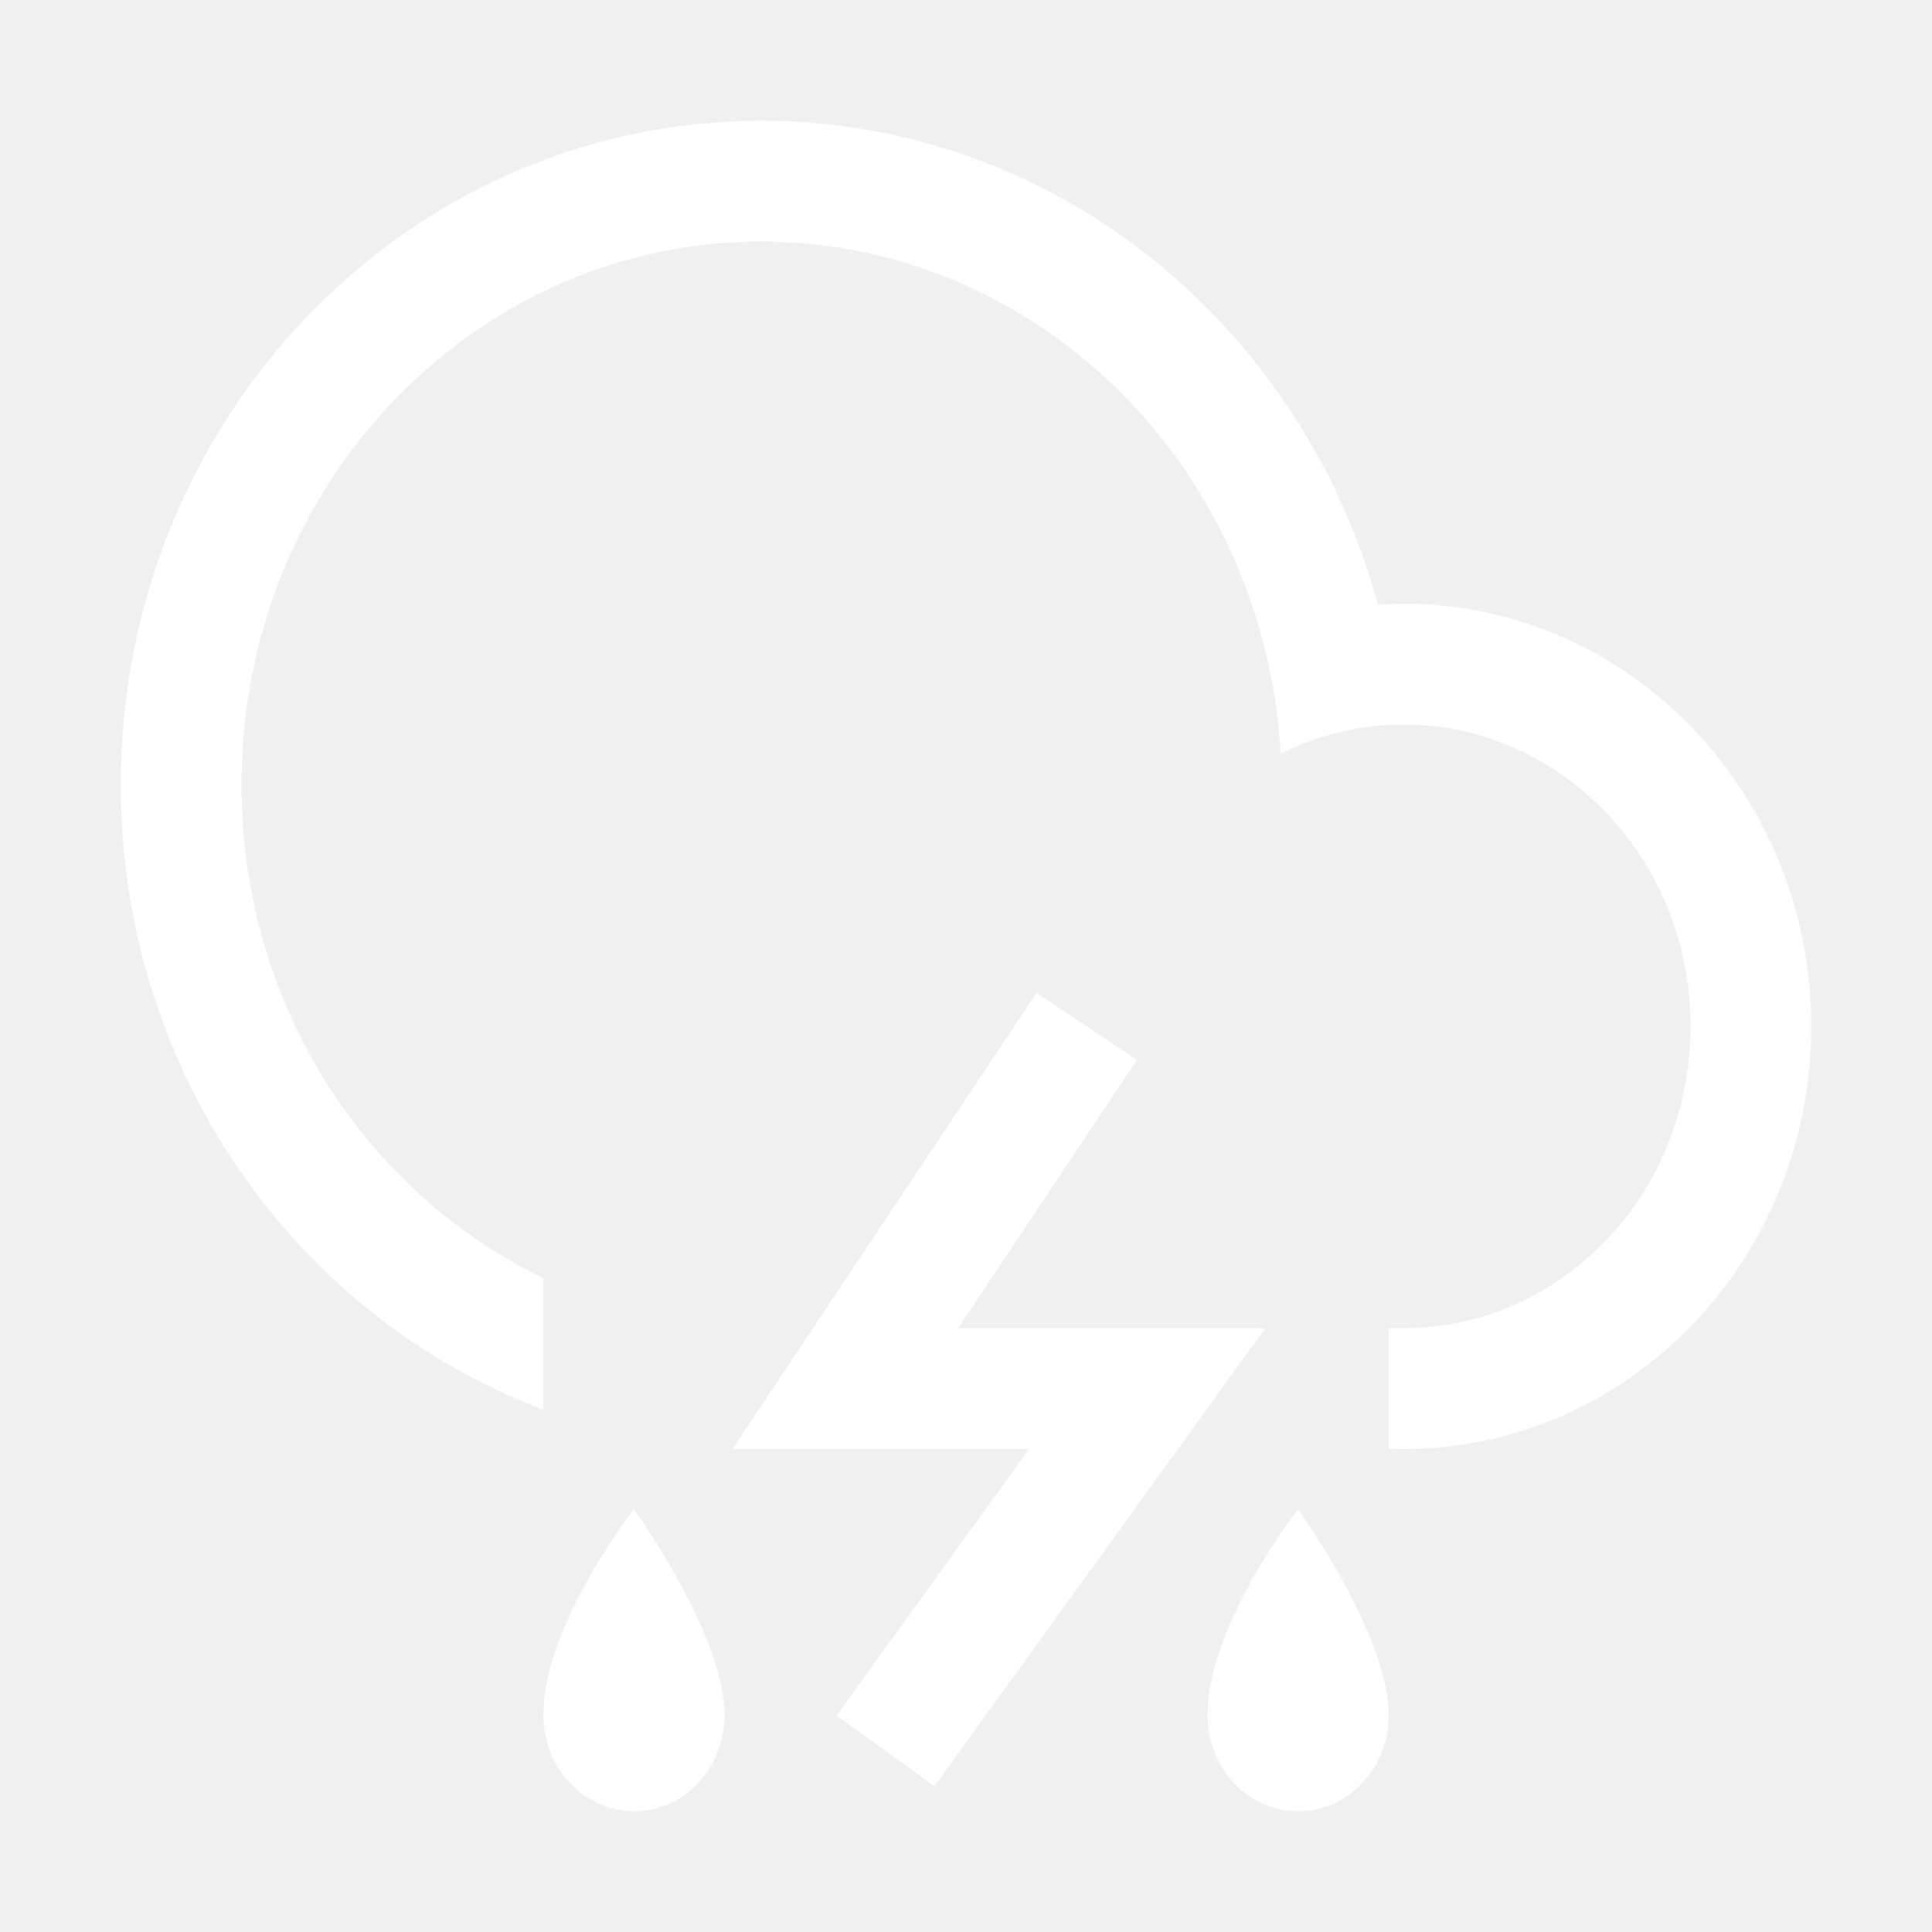
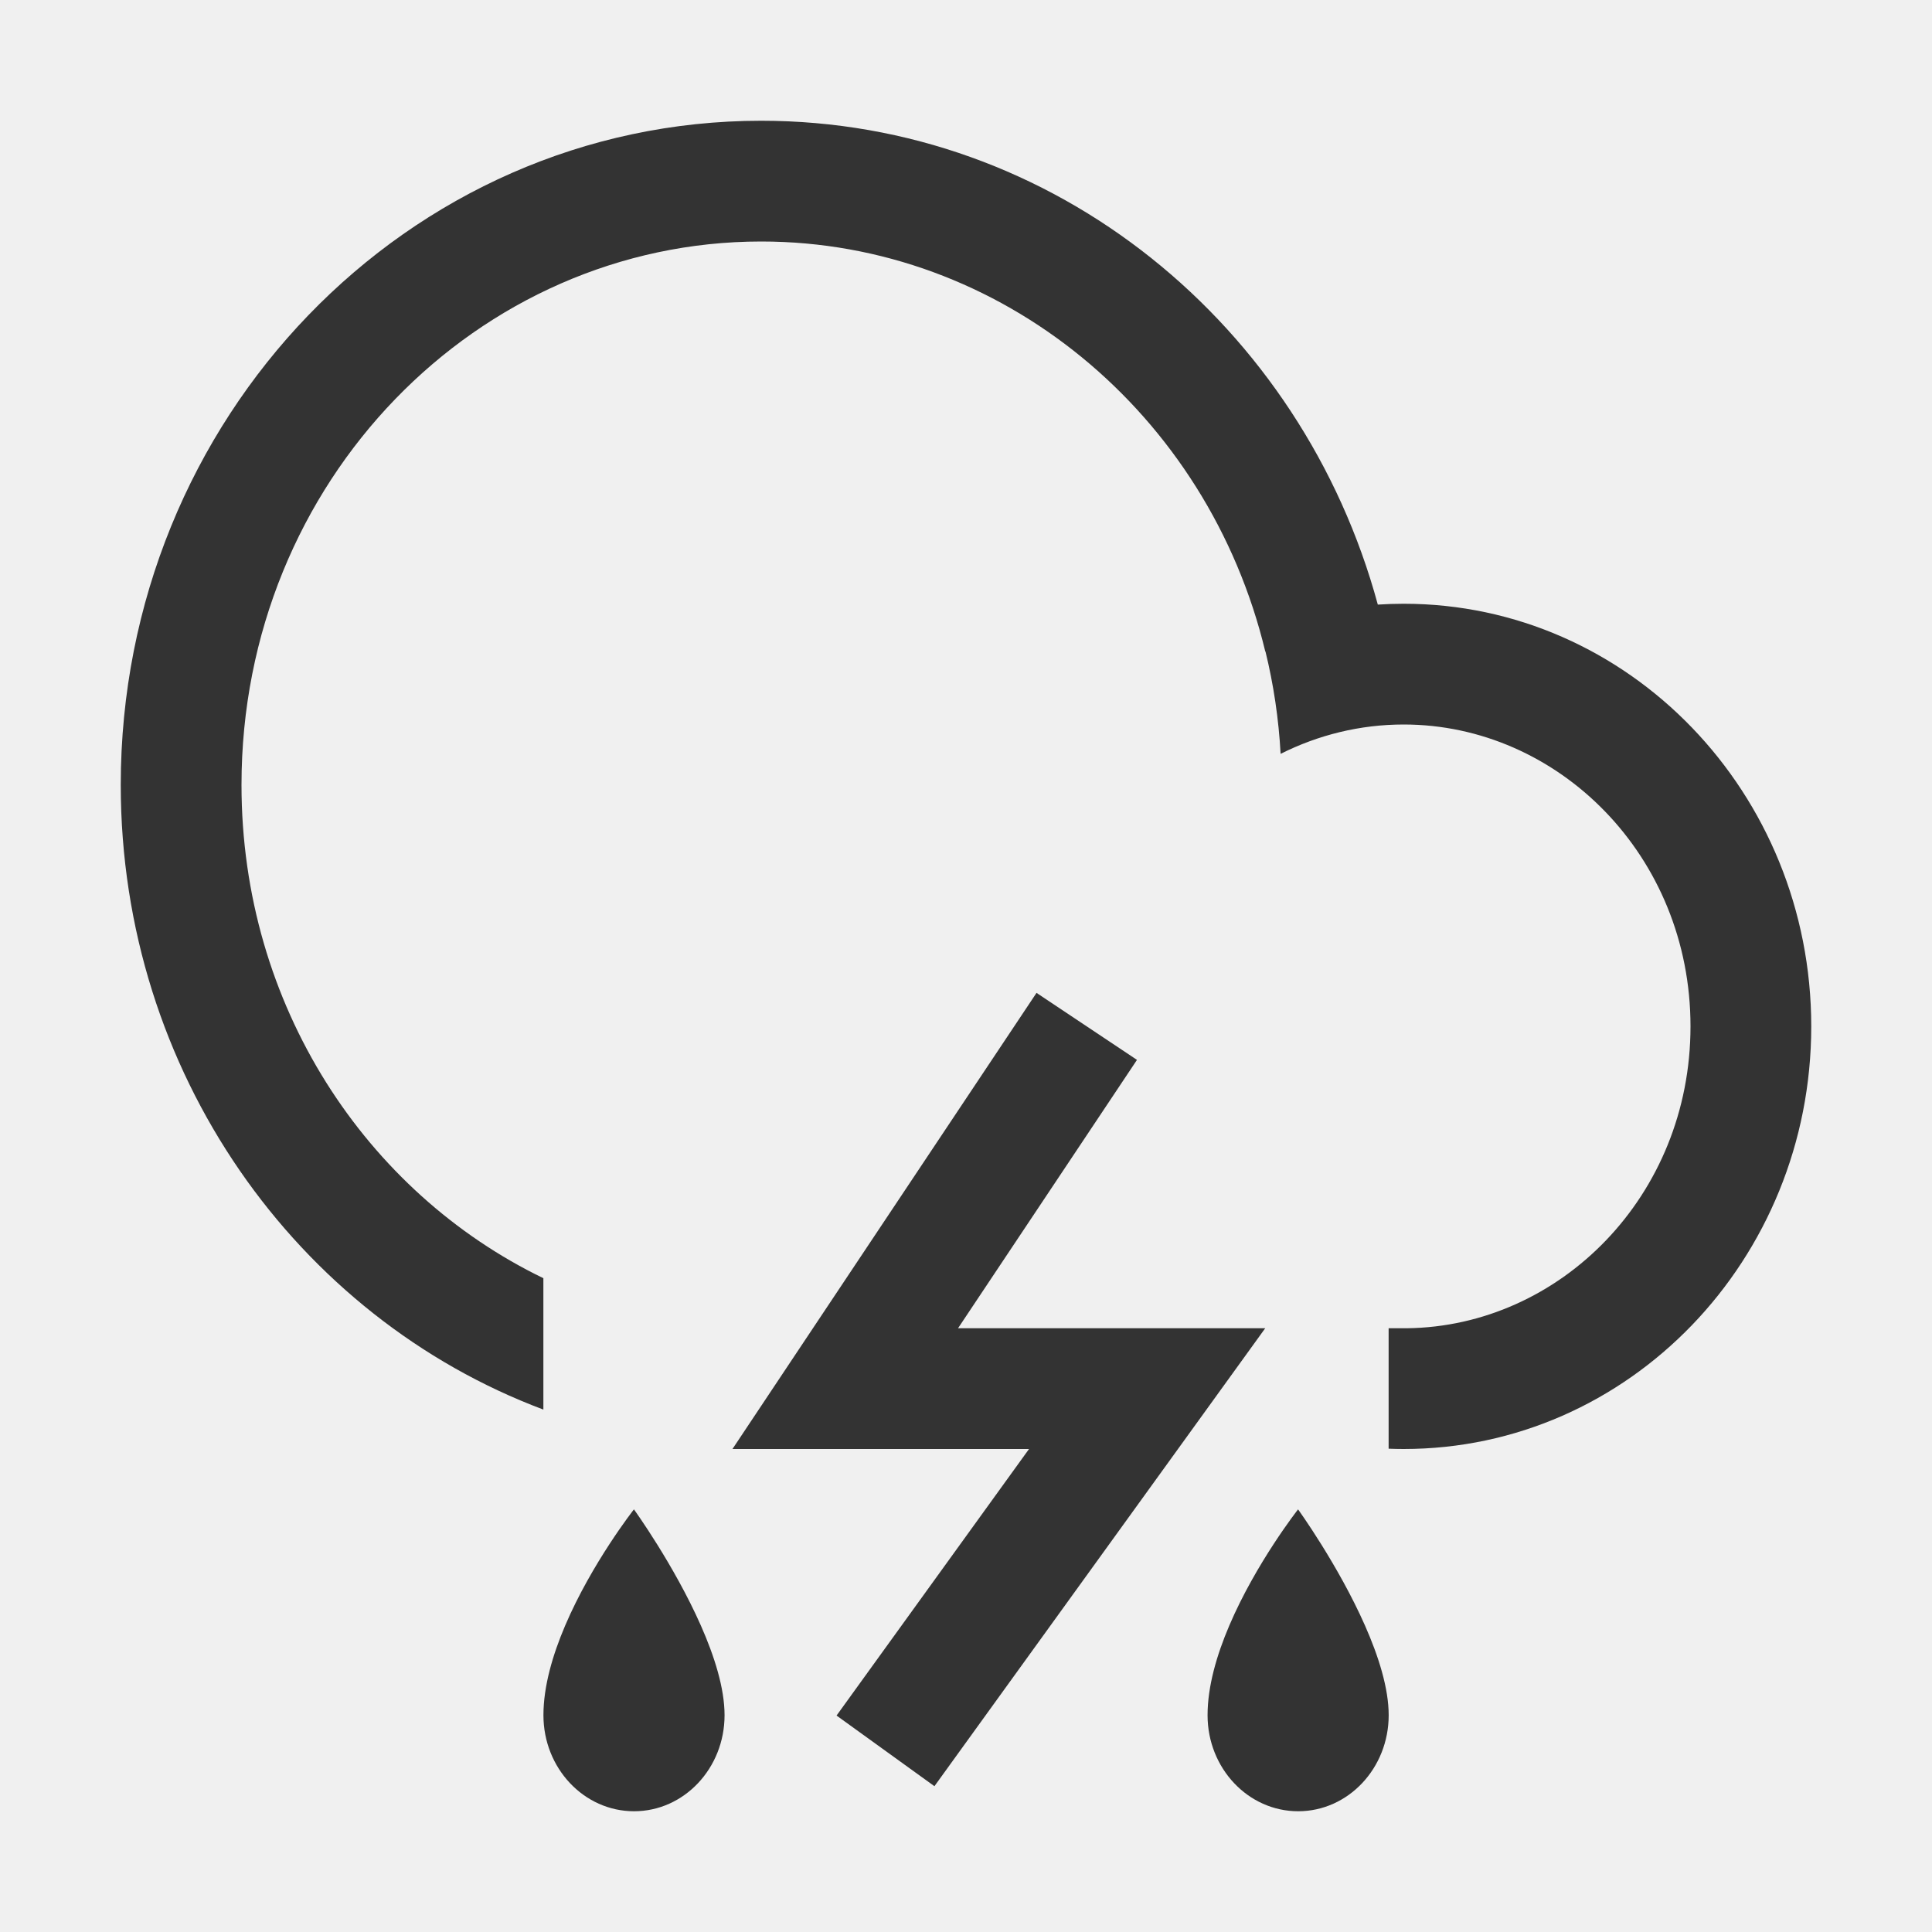
<svg xmlns="http://www.w3.org/2000/svg" width="32" height="32" viewBox="0 0 32 32" fill="none">
-   <path fill-rule="evenodd" clip-rule="evenodd" d="M2 13C2 17.762 4.918 21.816 9 23.347V21.171C6.07 19.753 4 16.662 4 13C4 7.96 7.922 4 12.608 4C16.584 4 20.009 6.85 20.957 10.791L20.96 10.79C21.094 11.337 21.179 11.904 21.211 12.486C21.834 12.173 22.527 12 23.249 12C25.805 12 28 14.17 28 17C28 19.811 25.836 21.97 23.303 22V22H23V23.995C23.083 23.998 23.166 24 23.249 24C26.978 24 30 20.866 30 17C30 13.134 26.978 10 23.249 10C23.105 10 22.963 10.005 22.821 10.014C21.566 5.39 17.469 2 12.608 2C6.749 2 2 6.925 2 13ZM17.168 16.445L13.168 22.445L12.132 24H14H17.044L13.856 28.415L15.477 29.585L19.811 23.585L20.956 22H19H15.868L18.832 17.555L17.168 16.445ZM20.361 26.924C20.153 27.411 20.001 27.931 20.001 28.409C20.001 29.288 20.673 30 21.502 30C22.33 30 23.001 29.288 23.001 28.409C23.001 27.962 22.833 27.432 22.609 26.925C22.164 25.918 21.5 25 21.5 25C21.5 25 20.804 25.886 20.361 26.924ZM9.001 28.409C9.001 27.931 9.153 27.411 9.361 26.924C9.804 25.886 10.5 25 10.5 25C10.5 25 11.164 25.918 11.609 26.925C11.833 27.432 12.001 27.962 12.001 28.409C12.001 29.288 11.33 30 10.502 30C9.673 30 9.001 29.288 9.001 28.409Z" fill="white" />
+   <path fill-rule="evenodd" clip-rule="evenodd" d="M2 13C2 17.762 4.918 21.816 9 23.347V21.171C6.07 19.753 4 16.662 4 13C4 7.96 7.922 4 12.608 4C16.584 4 20.009 6.85 20.957 10.791L20.96 10.79C21.094 11.337 21.179 11.904 21.211 12.486C21.834 12.173 22.527 12 23.249 12C25.805 12 28 14.17 28 17C28 19.811 25.836 21.97 23.303 22V22H23V23.995C23.083 23.998 23.166 24 23.249 24C26.978 24 30 20.866 30 17C30 13.134 26.978 10 23.249 10C23.105 10 22.963 10.005 22.821 10.014C21.566 5.39 17.469 2 12.608 2C6.749 2 2 6.925 2 13ZM17.168 16.445L13.168 22.445L12.132 24H14H17.044L13.856 28.415L15.477 29.585L19.811 23.585L20.956 22H19H15.868L18.832 17.555L17.168 16.445ZM20.361 26.924C20.153 27.411 20.001 27.931 20.001 28.409C20.001 29.288 20.673 30 21.502 30C22.33 30 23.001 29.288 23.001 28.409C23.001 27.962 22.833 27.432 22.609 26.925C22.164 25.918 21.5 25 21.5 25C21.5 25 20.804 25.886 20.361 26.924ZM9.001 28.409C9.001 27.931 9.153 27.411 9.361 26.924C9.804 25.886 10.5 25 10.5 25C10.5 25 11.164 25.918 11.609 26.925C11.833 27.432 12.001 27.962 12.001 28.409C12.001 29.288 11.33 30 10.502 30C9.673 30 9.001 29.288 9.001 28.409Z" fill="#333333" />
</svg>
